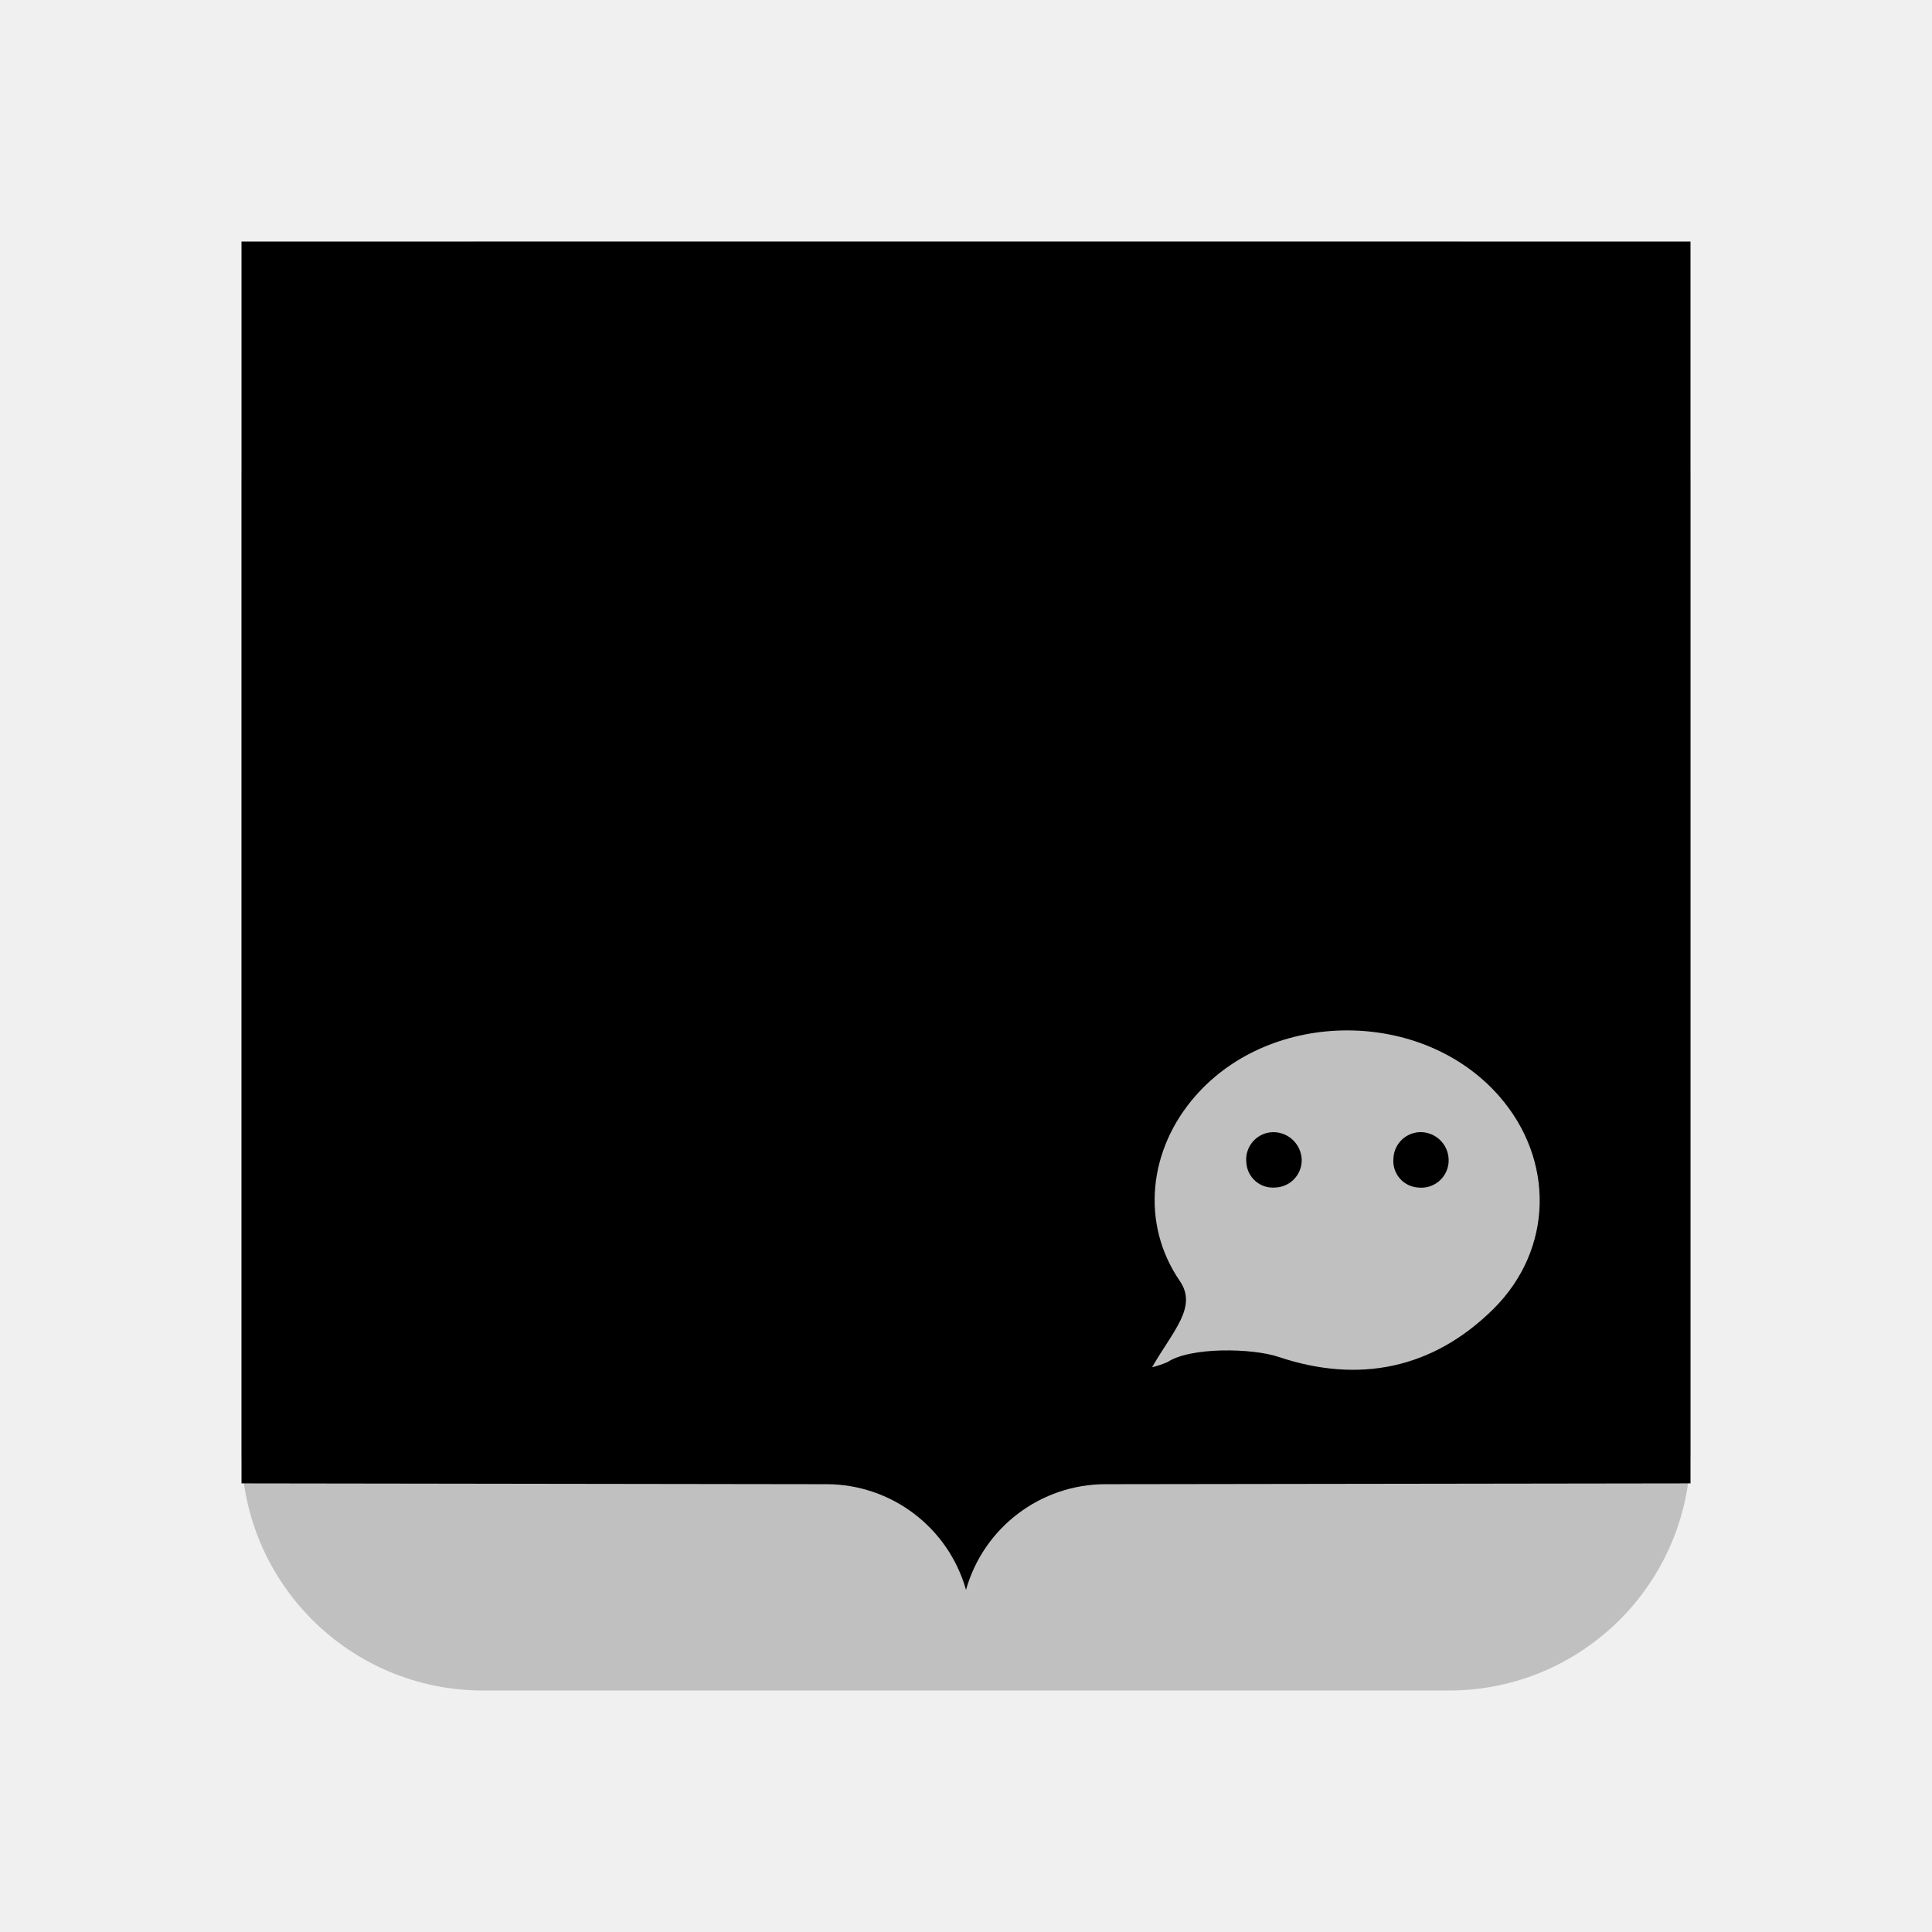
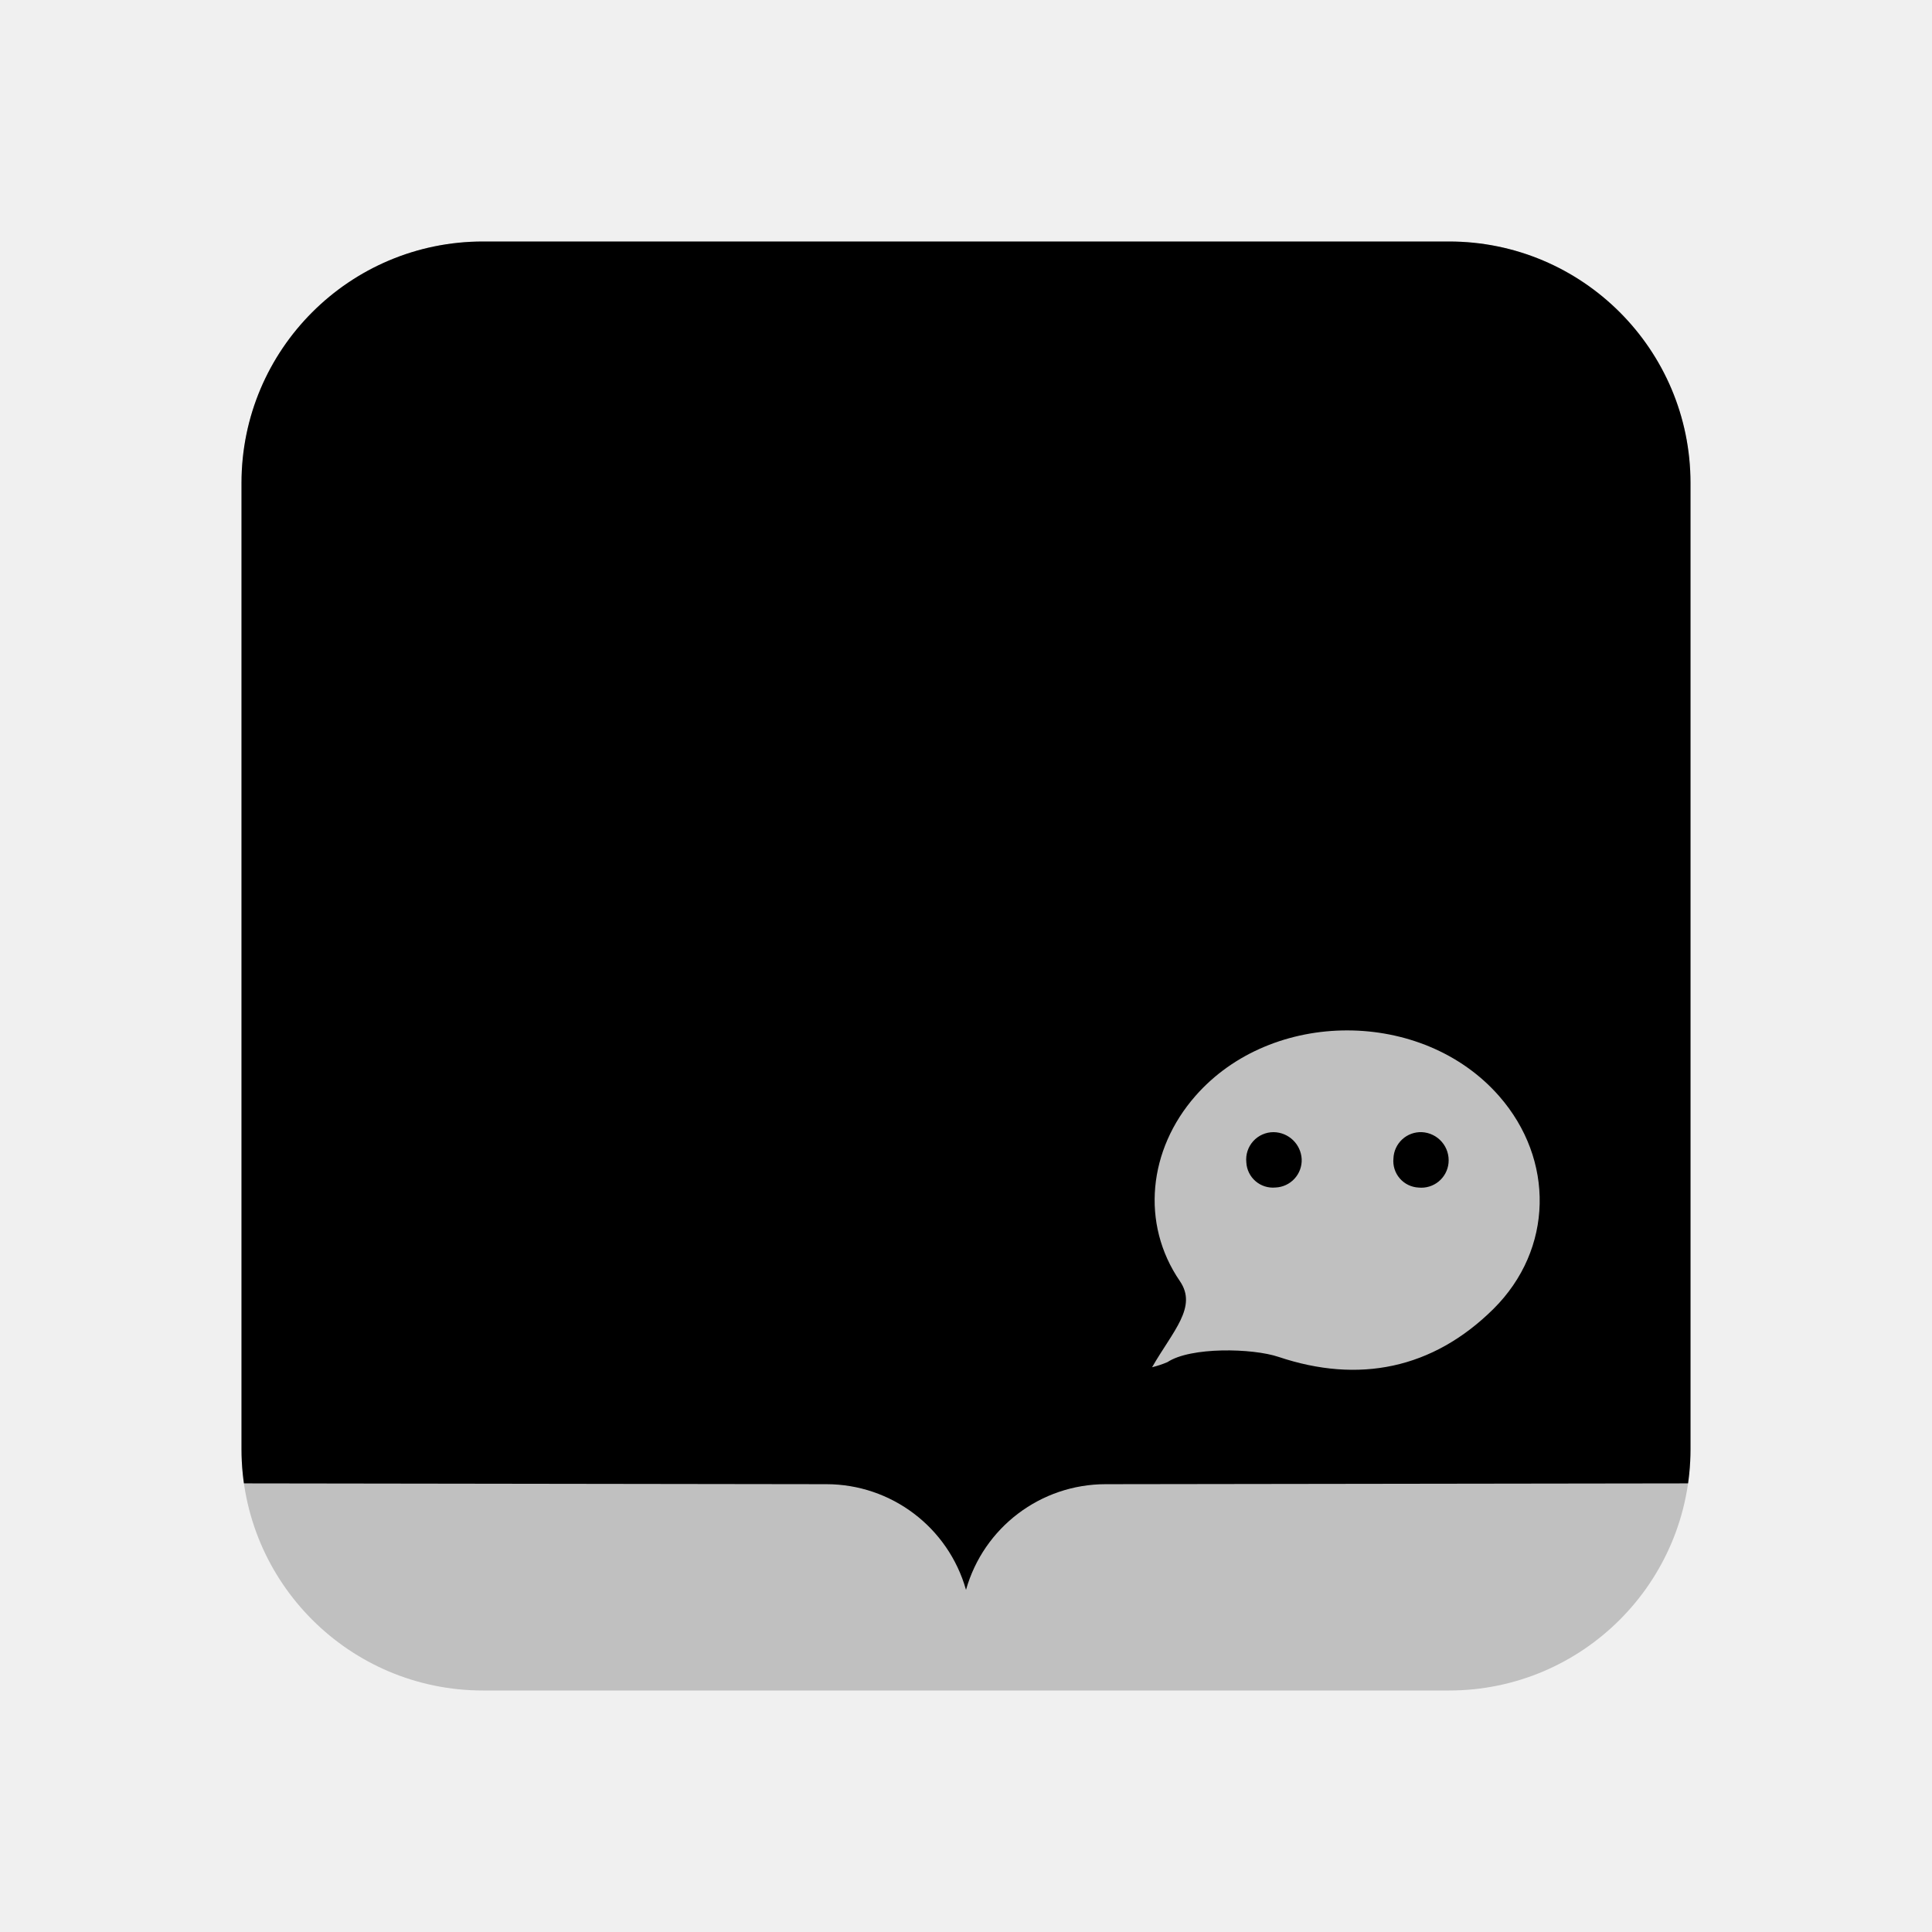
<svg xmlns="http://www.w3.org/2000/svg" width="24" height="24" viewBox="0 0 240 240">
-   <path d="M60,30L180,30A30,30 0,0 1,210 60L210,180A30,30 0,0 1,180 210L60,210A30,30 0,0 1,30 180L30,60A30,30 0,0 1,60 30z" fill-rule="evenOdd" stroke-width="1" fill="#000000" stroke="#00000000" fill-opacity="0.2" />
-   <path d="M210,184.27L137.351,184.371C129.281,184.371 122.194,189.734 120,197.5C117.806,189.734 110.719,184.371 102.649,184.371L30,184.27L30,30L210,30L210,184.27ZM186.213,136.146C176.682,125.285 158,125.285 148.496,136.146C142.665,142.792 141.667,151.997 146.569,159.145C148.775,162.363 145.728,165.302 143.115,169.844C143.769,169.683 144.409,169.47 145.029,169.206C147.894,167.305 155.563,167.461 158.835,168.561C168.774,171.894 177.965,170.075 185.514,162.608C192.988,155.188 193.137,144.034 186.213,136.146ZM176.403,140.638L176.628,140.64C177.585,140.686 178.481,141.122 179.107,141.847C179.734,142.572 180.035,143.522 179.941,144.476C179.853,145.374 179.412,146.2 178.714,146.772C178.016,147.344 177.118,147.615 176.221,147.524C175.317,147.48 174.471,147.067 173.881,146.382C173.291,145.696 173.007,144.799 173.098,143.899C173.133,142.998 173.525,142.149 174.187,141.537C174.849,140.926 175.727,140.603 176.628,140.64ZM158.218,140.64C160.076,140.666 161.597,142.125 161.7,143.98C161.739,144.882 161.417,145.761 160.805,146.425C160.194,147.089 159.343,147.482 158.442,147.517C157.543,147.603 156.648,147.319 155.965,146.729C155.282,146.139 154.869,145.296 154.823,144.394C154.721,143.433 155.033,142.475 155.681,141.758C156.329,141.041 157.251,140.635 158.218,140.64Z" fill-rule="evenOdd" stroke-width="1" fill="#000000" stroke="#00000000" />
+   <defs>
+     <clipPath id="a">
+       <path fill="#fff" d="M60,30L180,30A30,30 0,0 1,210 60L210,180A30,30 0,0 1,180 210L60,210A30,30 0,0 1,30 180L30,60A30,30 0,0 1,60 30z" />
+     </clipPath>
+   </defs>
+   <g transform="translate(0,0) scale(1,1)" clip-path="url(#a)">
+     <path d="M60,30L180,30A30,30 0,0 1,210 60L210,180A30,30 0,0 1,180 210L60,210A30,30 0,0 1,30 180L30,60A30,30 0,0 1,60 30z" fill-rule="evenOdd" stroke-width="1" fill="#000000" stroke="#00000000" fill-opacity="0.2" />
+     <path d="M210,184.27L137.351,184.371C129.281,184.371 122.194,189.734 120,197.5C117.806,189.734 110.719,184.371 102.649,184.371L30,184.27L30,30L210,30L210,184.27ZM186.213,136.146C176.682,125.285 158,125.285 148.496,136.146C142.665,142.792 141.667,151.997 146.569,159.145C148.775,162.363 145.728,165.302 143.115,169.844C143.769,169.683 144.409,169.47 145.029,169.206C147.894,167.305 155.563,167.461 158.835,168.561C168.774,171.894 177.965,170.075 185.514,162.608C192.988,155.188 193.137,144.034 186.213,136.146ZM176.403,140.638L176.628,140.64C177.585,140.686 178.481,141.122 179.107,141.847C179.734,142.572 180.035,143.522 179.941,144.476C179.853,145.374 179.412,146.2 178.714,146.772C178.016,147.344 177.118,147.615 176.221,147.524C175.317,147.48 174.471,147.067 173.881,146.382C173.291,145.696 173.007,144.799 173.098,143.899C173.133,142.998 173.525,142.149 174.187,141.537C174.849,140.926 175.727,140.603 176.628,140.64ZM158.218,140.64C160.076,140.666 161.597,142.125 161.7,143.98C161.739,144.882 161.417,145.761 160.805,146.425C160.194,147.089 159.343,147.482 158.442,147.517C157.543,147.603 156.648,147.319 155.965,146.729C155.282,146.139 154.869,145.296 154.823,144.394C154.721,143.433 155.033,142.475 155.681,141.758C156.329,141.041 157.251,140.635 158.218,140.64Z" fill-rule="evenOdd" stroke-width="1" fill="#000000" stroke="#00000000" />
+   </g>
</svg>
